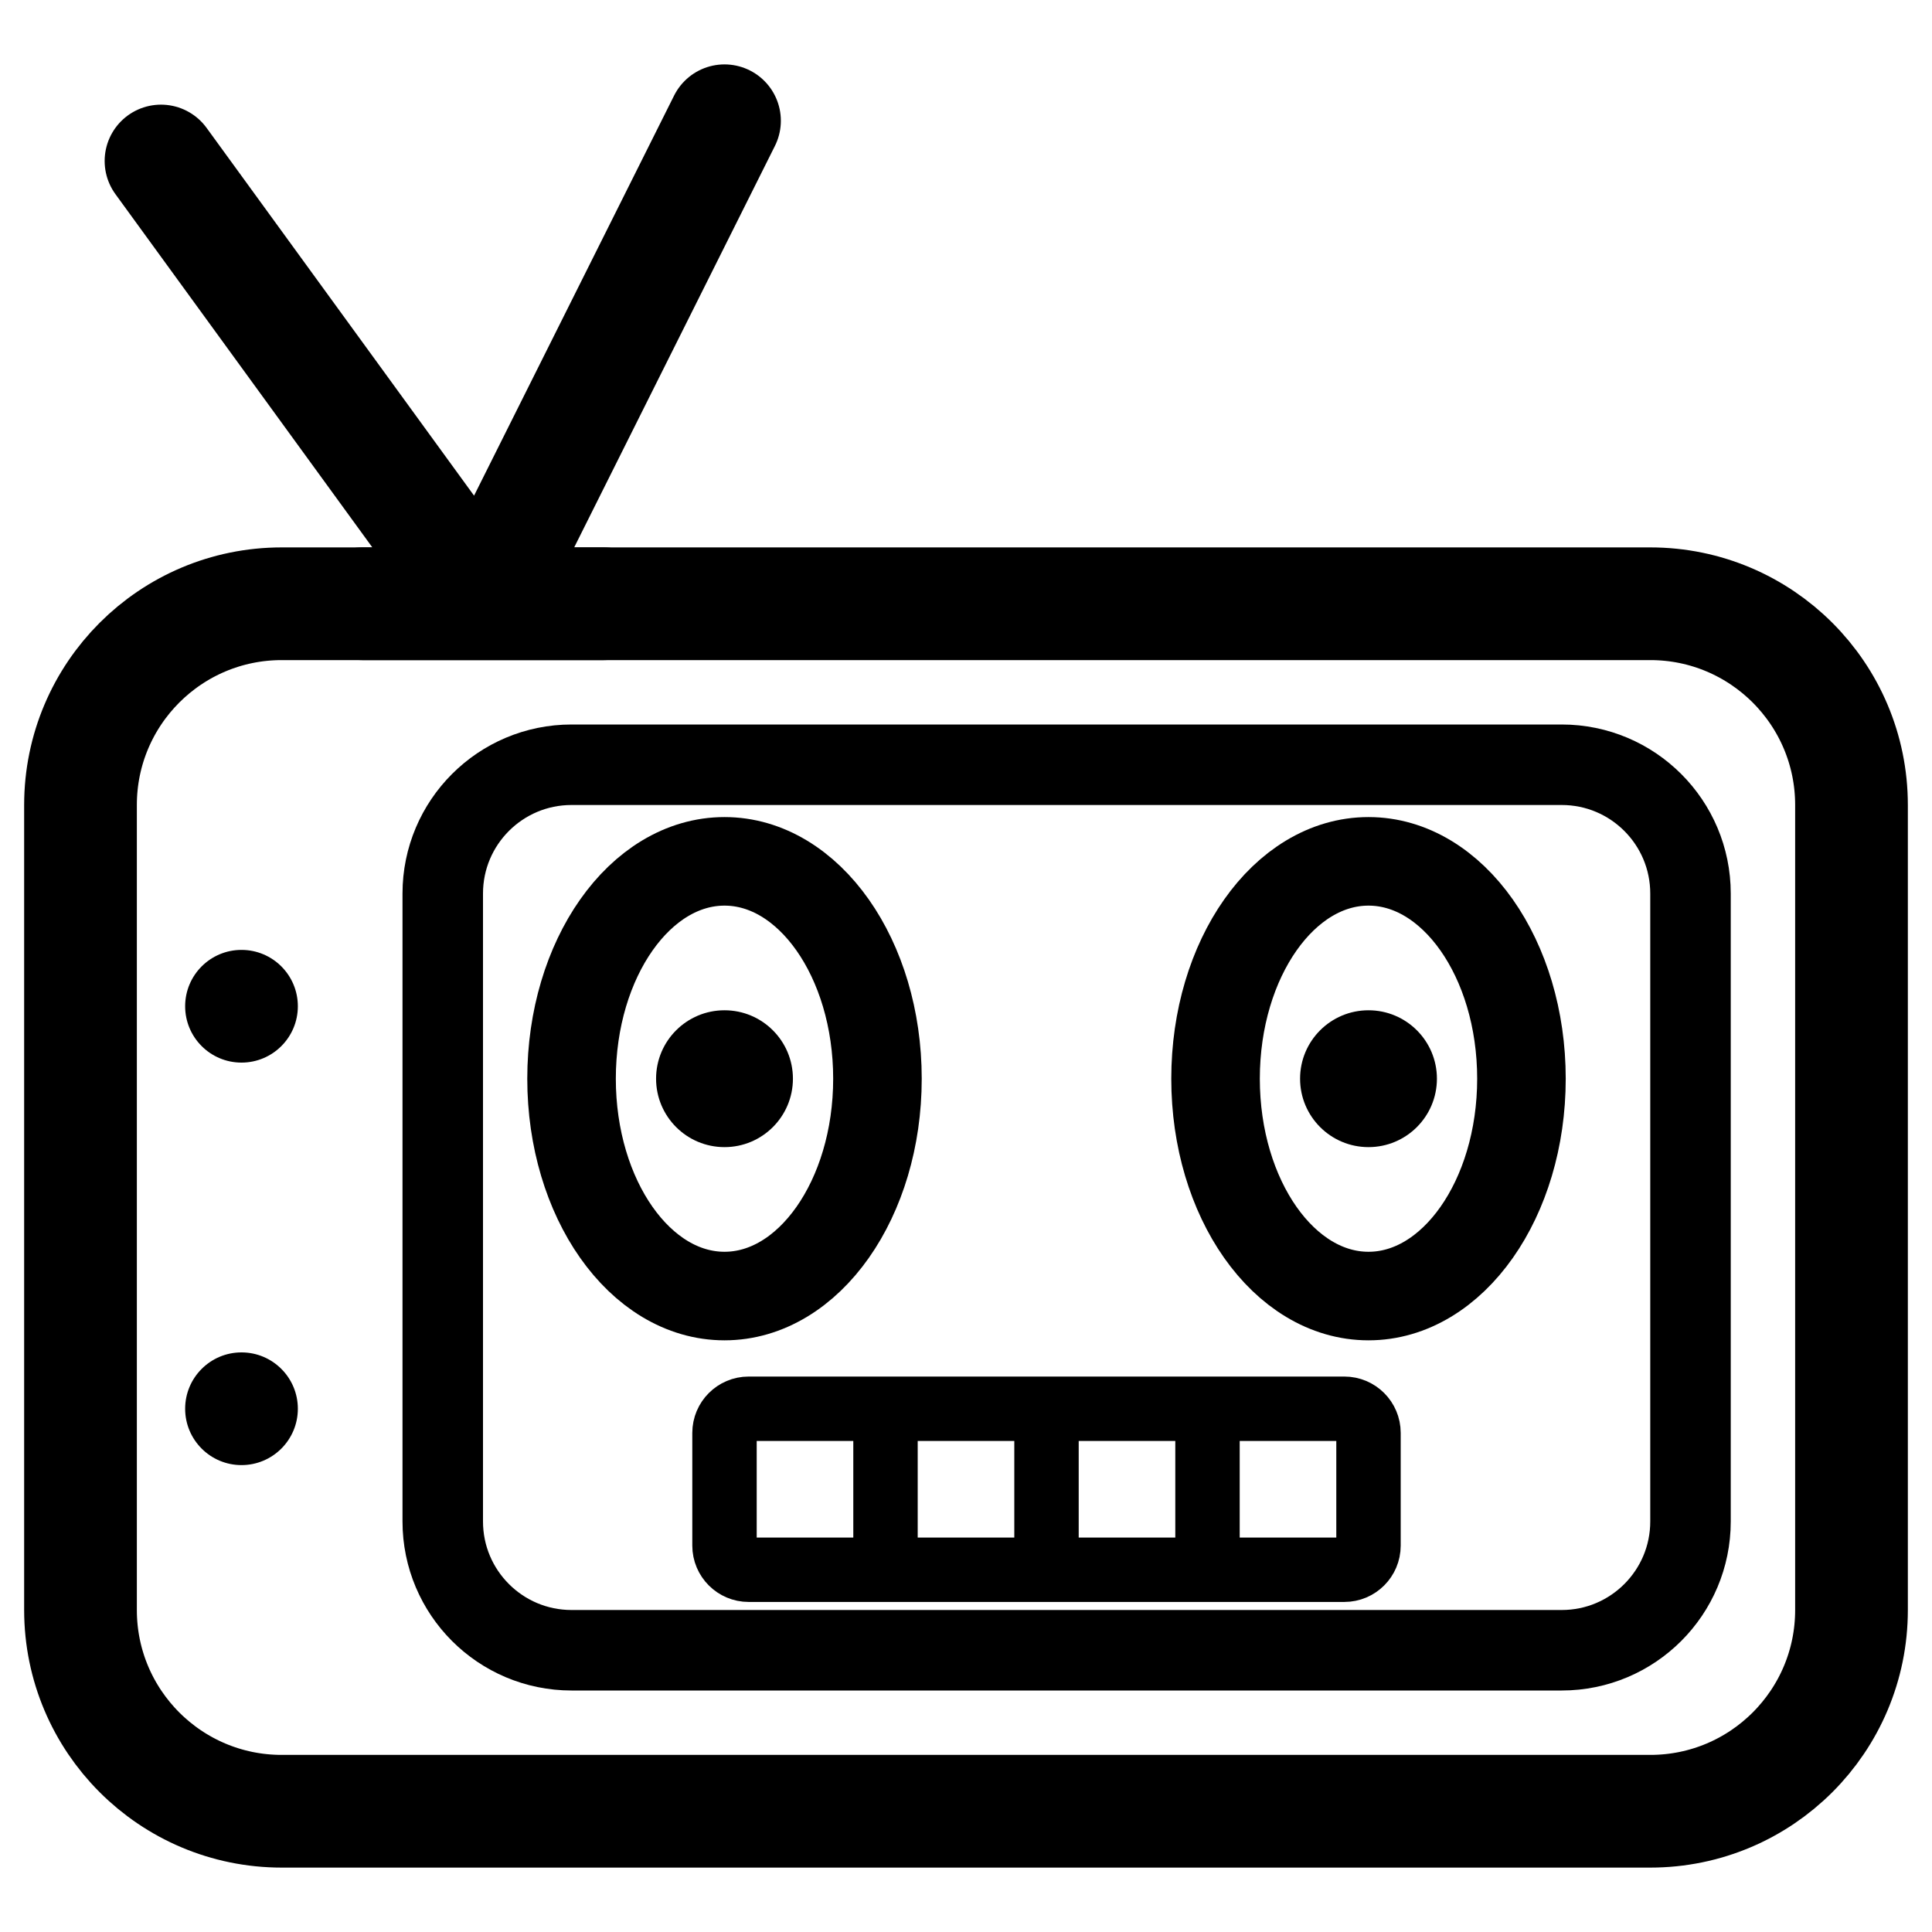
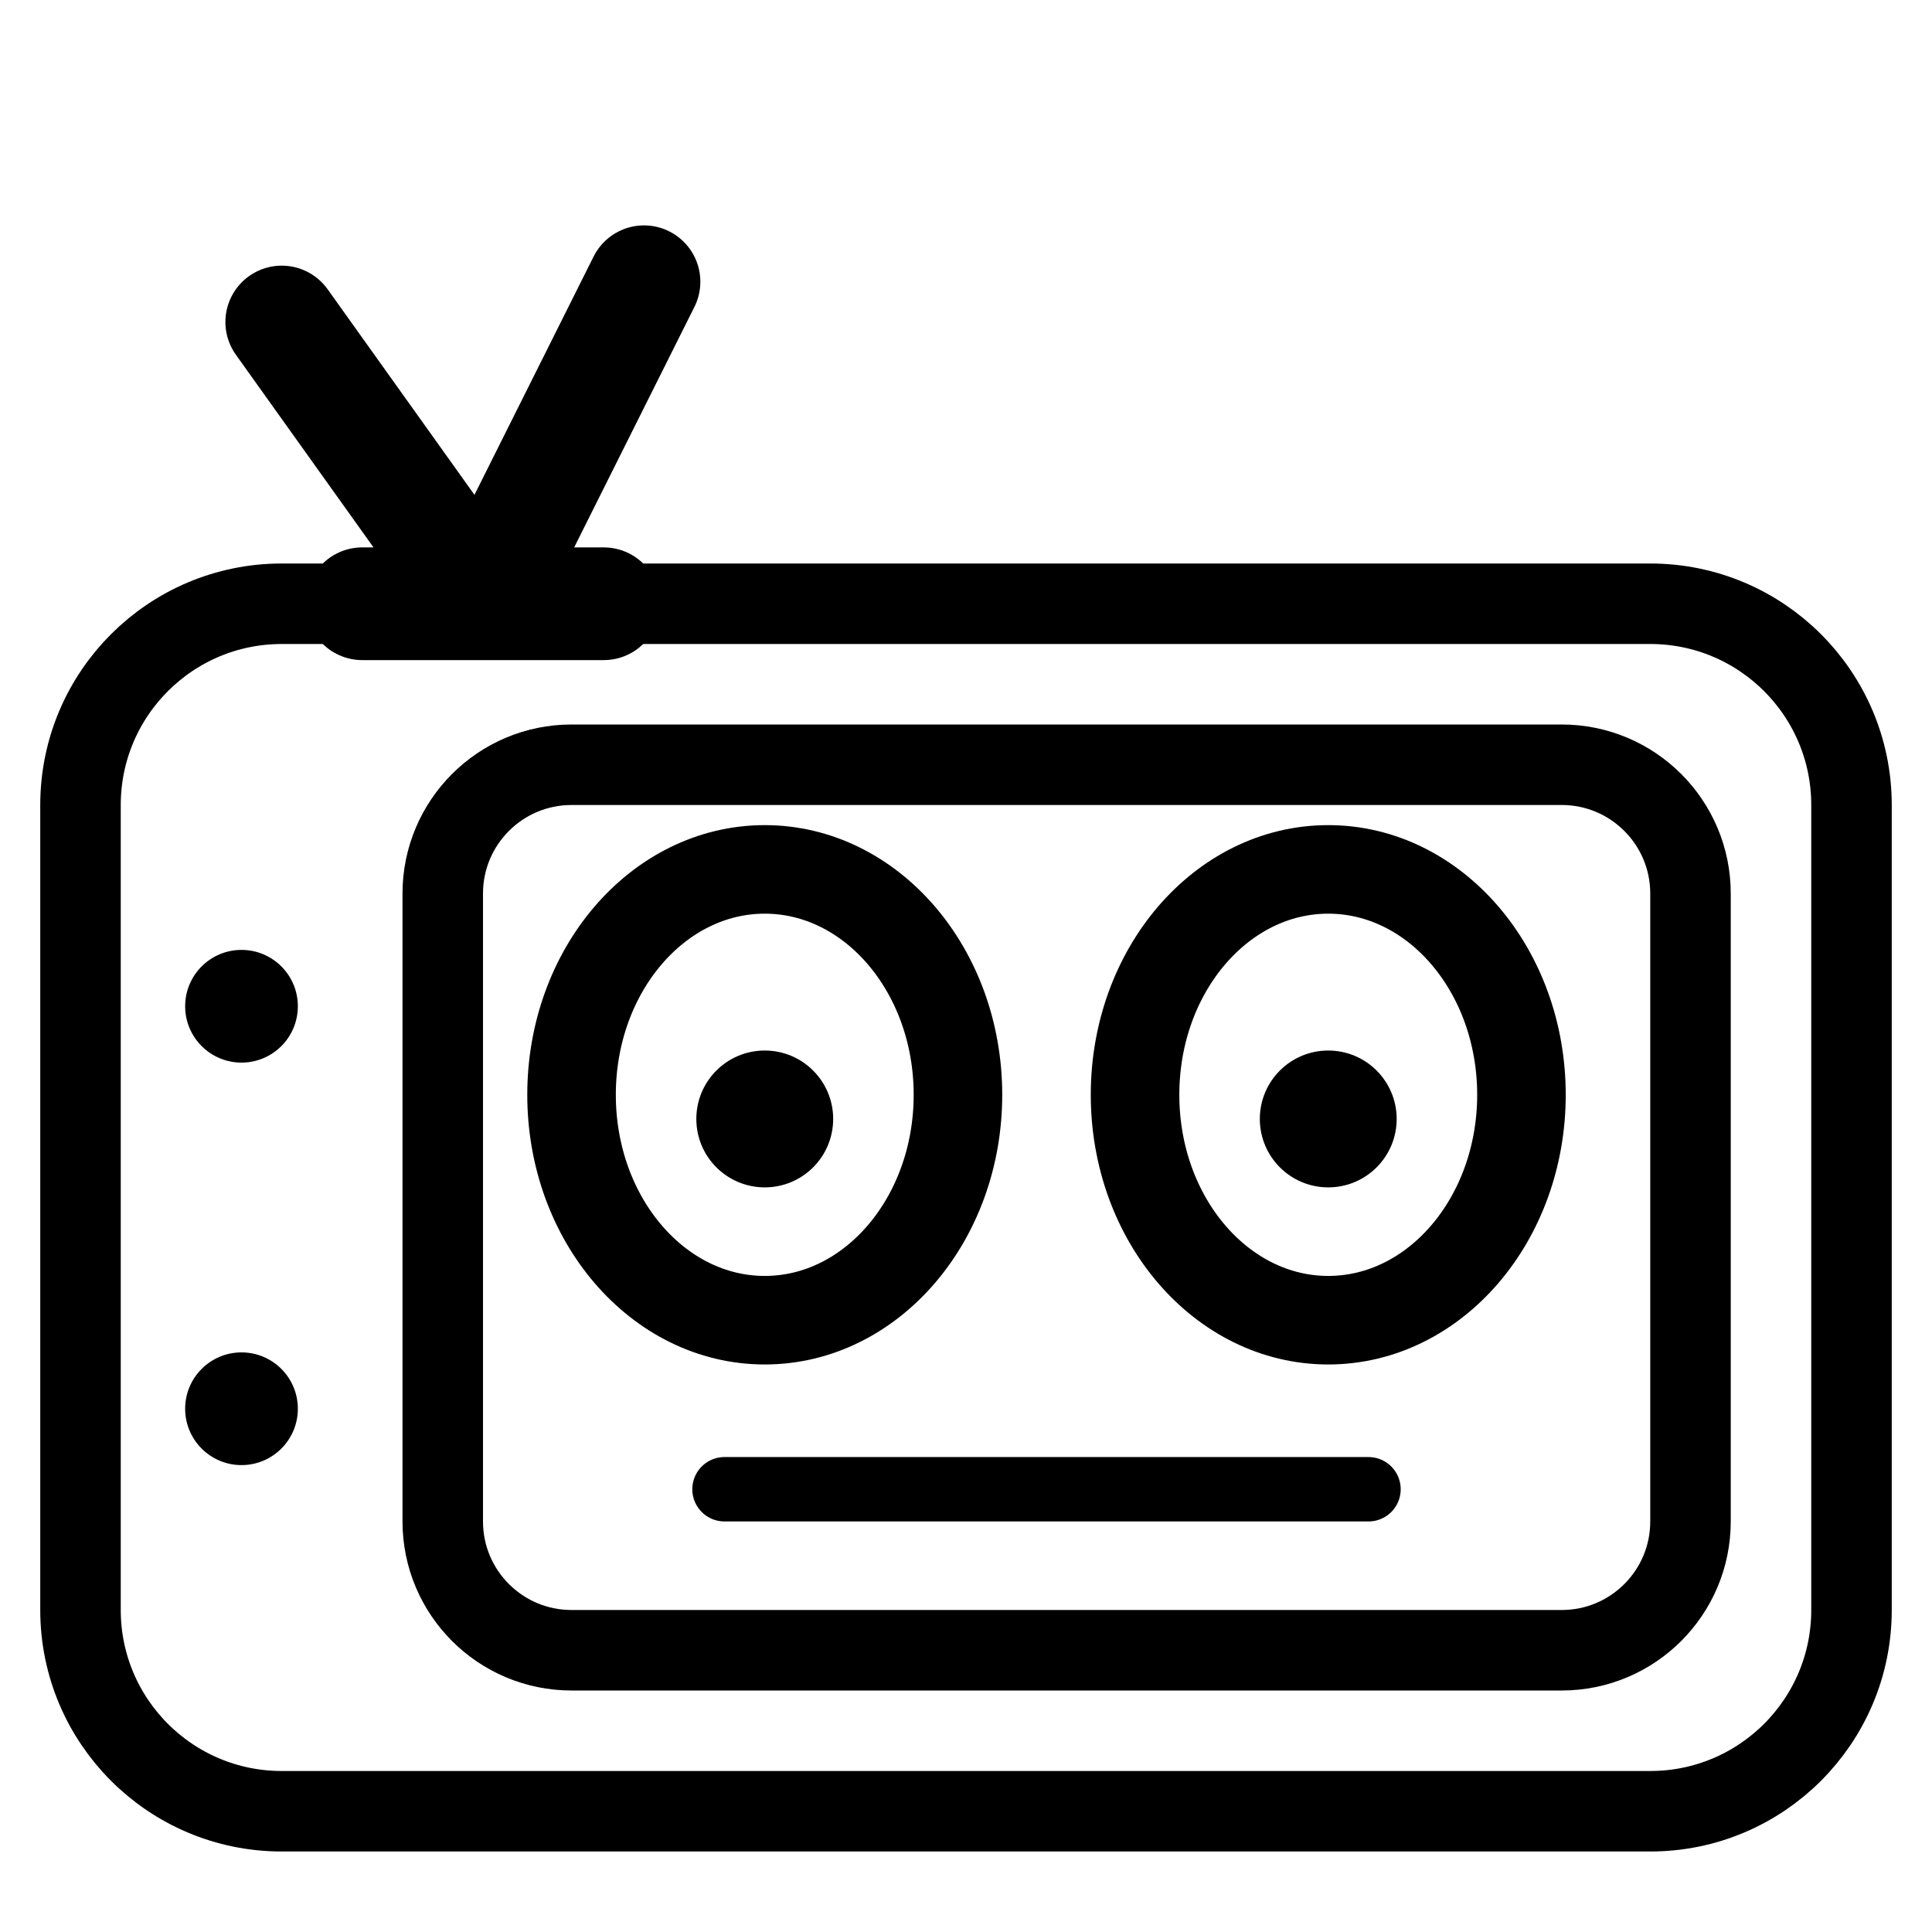
<svg xmlns="http://www.w3.org/2000/svg" width="24" height="24" viewBox="0 0 24 24" role="img" aria-labelledby="menu-on-title menu-on-description">
  <g id="television-frame" fill="none" stroke="#000" stroke-width="1.4" stroke-linecap="round" stroke-linejoin="round">
-     <path id="left-rabbit-ears" d="M2 2L6 7.5L9 1.5M4.5 7.5H7.5" />
-     <rect id="cabinet" x="1" y="7.5" width="22" height="15" rx="2.5" />
+     <path id="left-rabbit-ears" d="M3.5 4L6 7.5L8 3.5M4.5 7.5H7.5" />
+     <rect id="cabinet" x="1" y="7.5" width="22" height="15" rx="2.5" stroke-width="1" />
    <rect id="inset-screen" x="5.5" y="9.5" width="15.5" height="11" rx="1.6" stroke-width="1" />
  </g>
  <g id="left-selectors" fill="#000">
    <circle cx="3" cy="12.5" r="0.7" />
    <circle cx="3" cy="17.5" r="0.7" />
  </g>
  <g id="wide-open-eyes" fill="none" stroke="#000" stroke-width="1.1">
-     <ellipse cx="9" cy="13.4" rx="1.9" ry="2.7" />
-     <ellipse cx="17" cy="13.4" rx="1.9" ry="2.7" />
+     <ellipse cx="9.5" cy="13.6" rx="2.4" ry="2.8" />
+     <ellipse cx="16.5" cy="13.6" rx="2.4" ry="2.8" />
  </g>
  <g id="pupils" fill="#000">
-     <circle cx="9" cy="13.4" r="0.85" />
-     <circle cx="17" cy="13.4" r="0.85" />
+     <circle cx="9.5" cy="13.9" r="0.85" />
+     <circle cx="16.5" cy="13.9" r="0.85" />
  </g>
-   <g id="gritted-teeth" fill="none" stroke="#000" stroke-width="0.8" stroke-linejoin="round">
-     <rect x="9" y="17.5" width="8" height="2" rx="0.3" />
-     <path d="M11 17.5V19.5M13 17.5V19.5M15 17.5V19.5" />
-   </g>
+   <path id="straight-mouth" d="M9 18.5H17" fill="none" stroke="#000" stroke-width="0.8" stroke-linecap="round" />
</svg>
